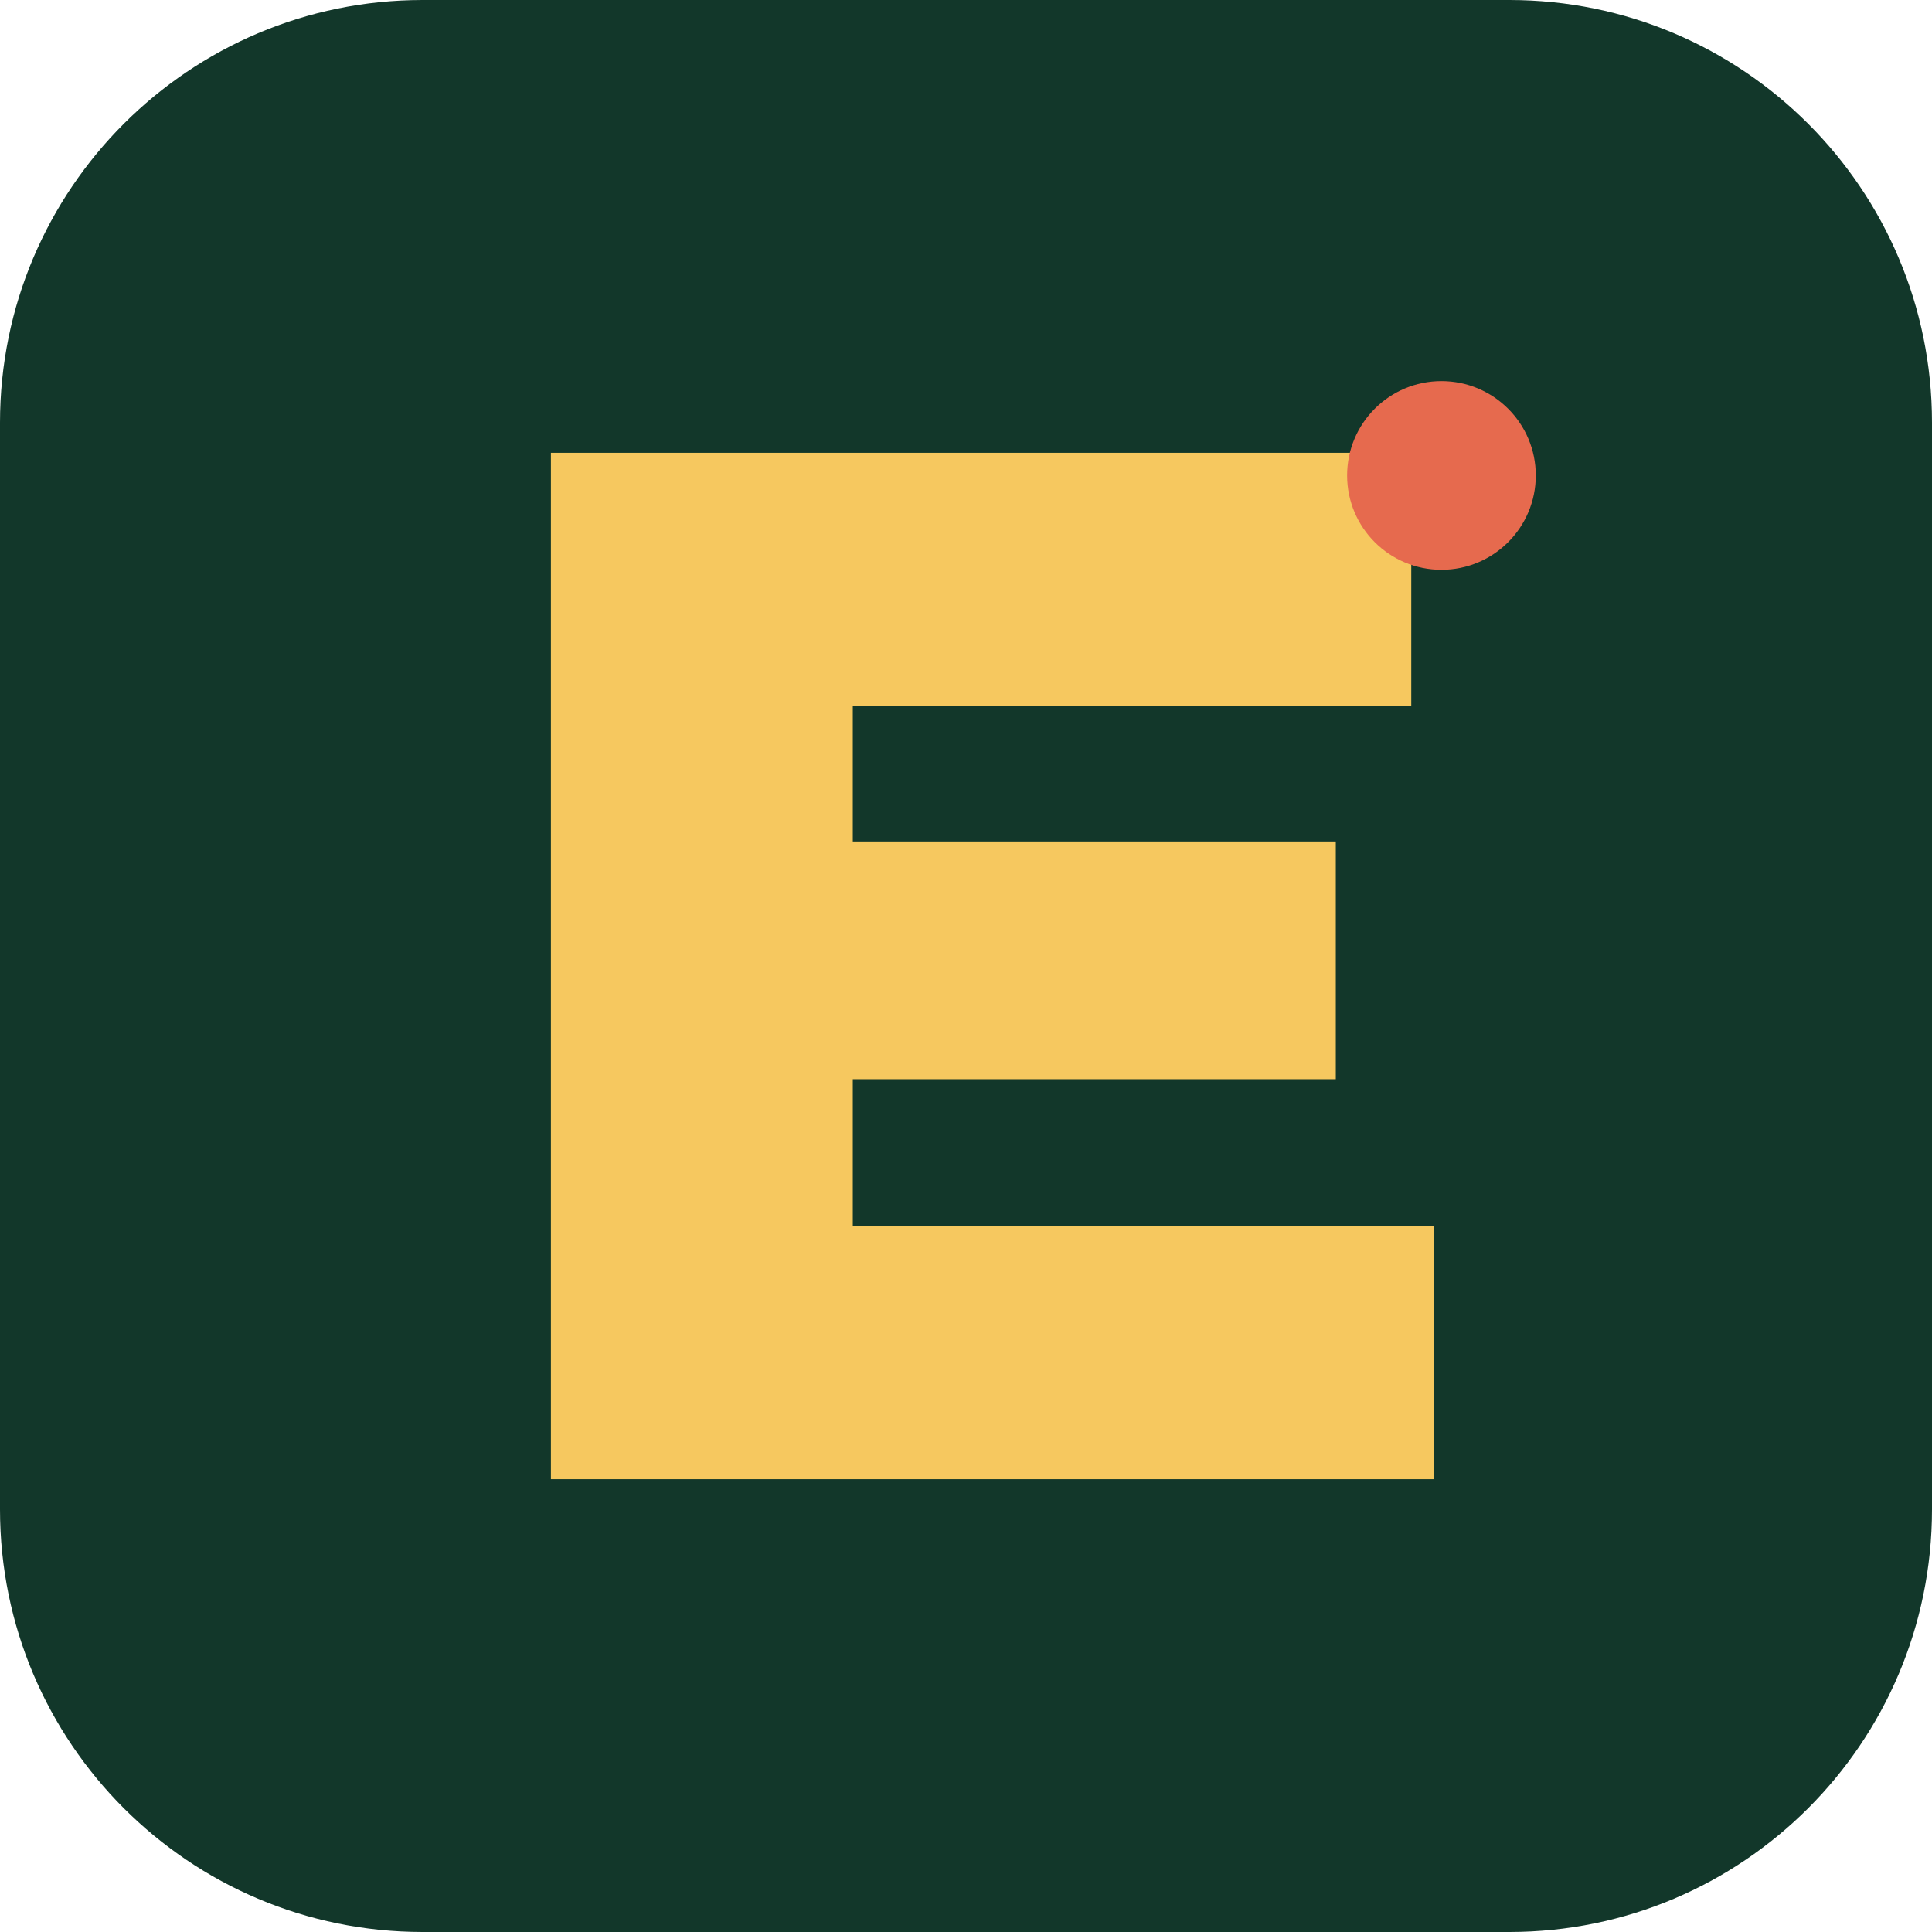
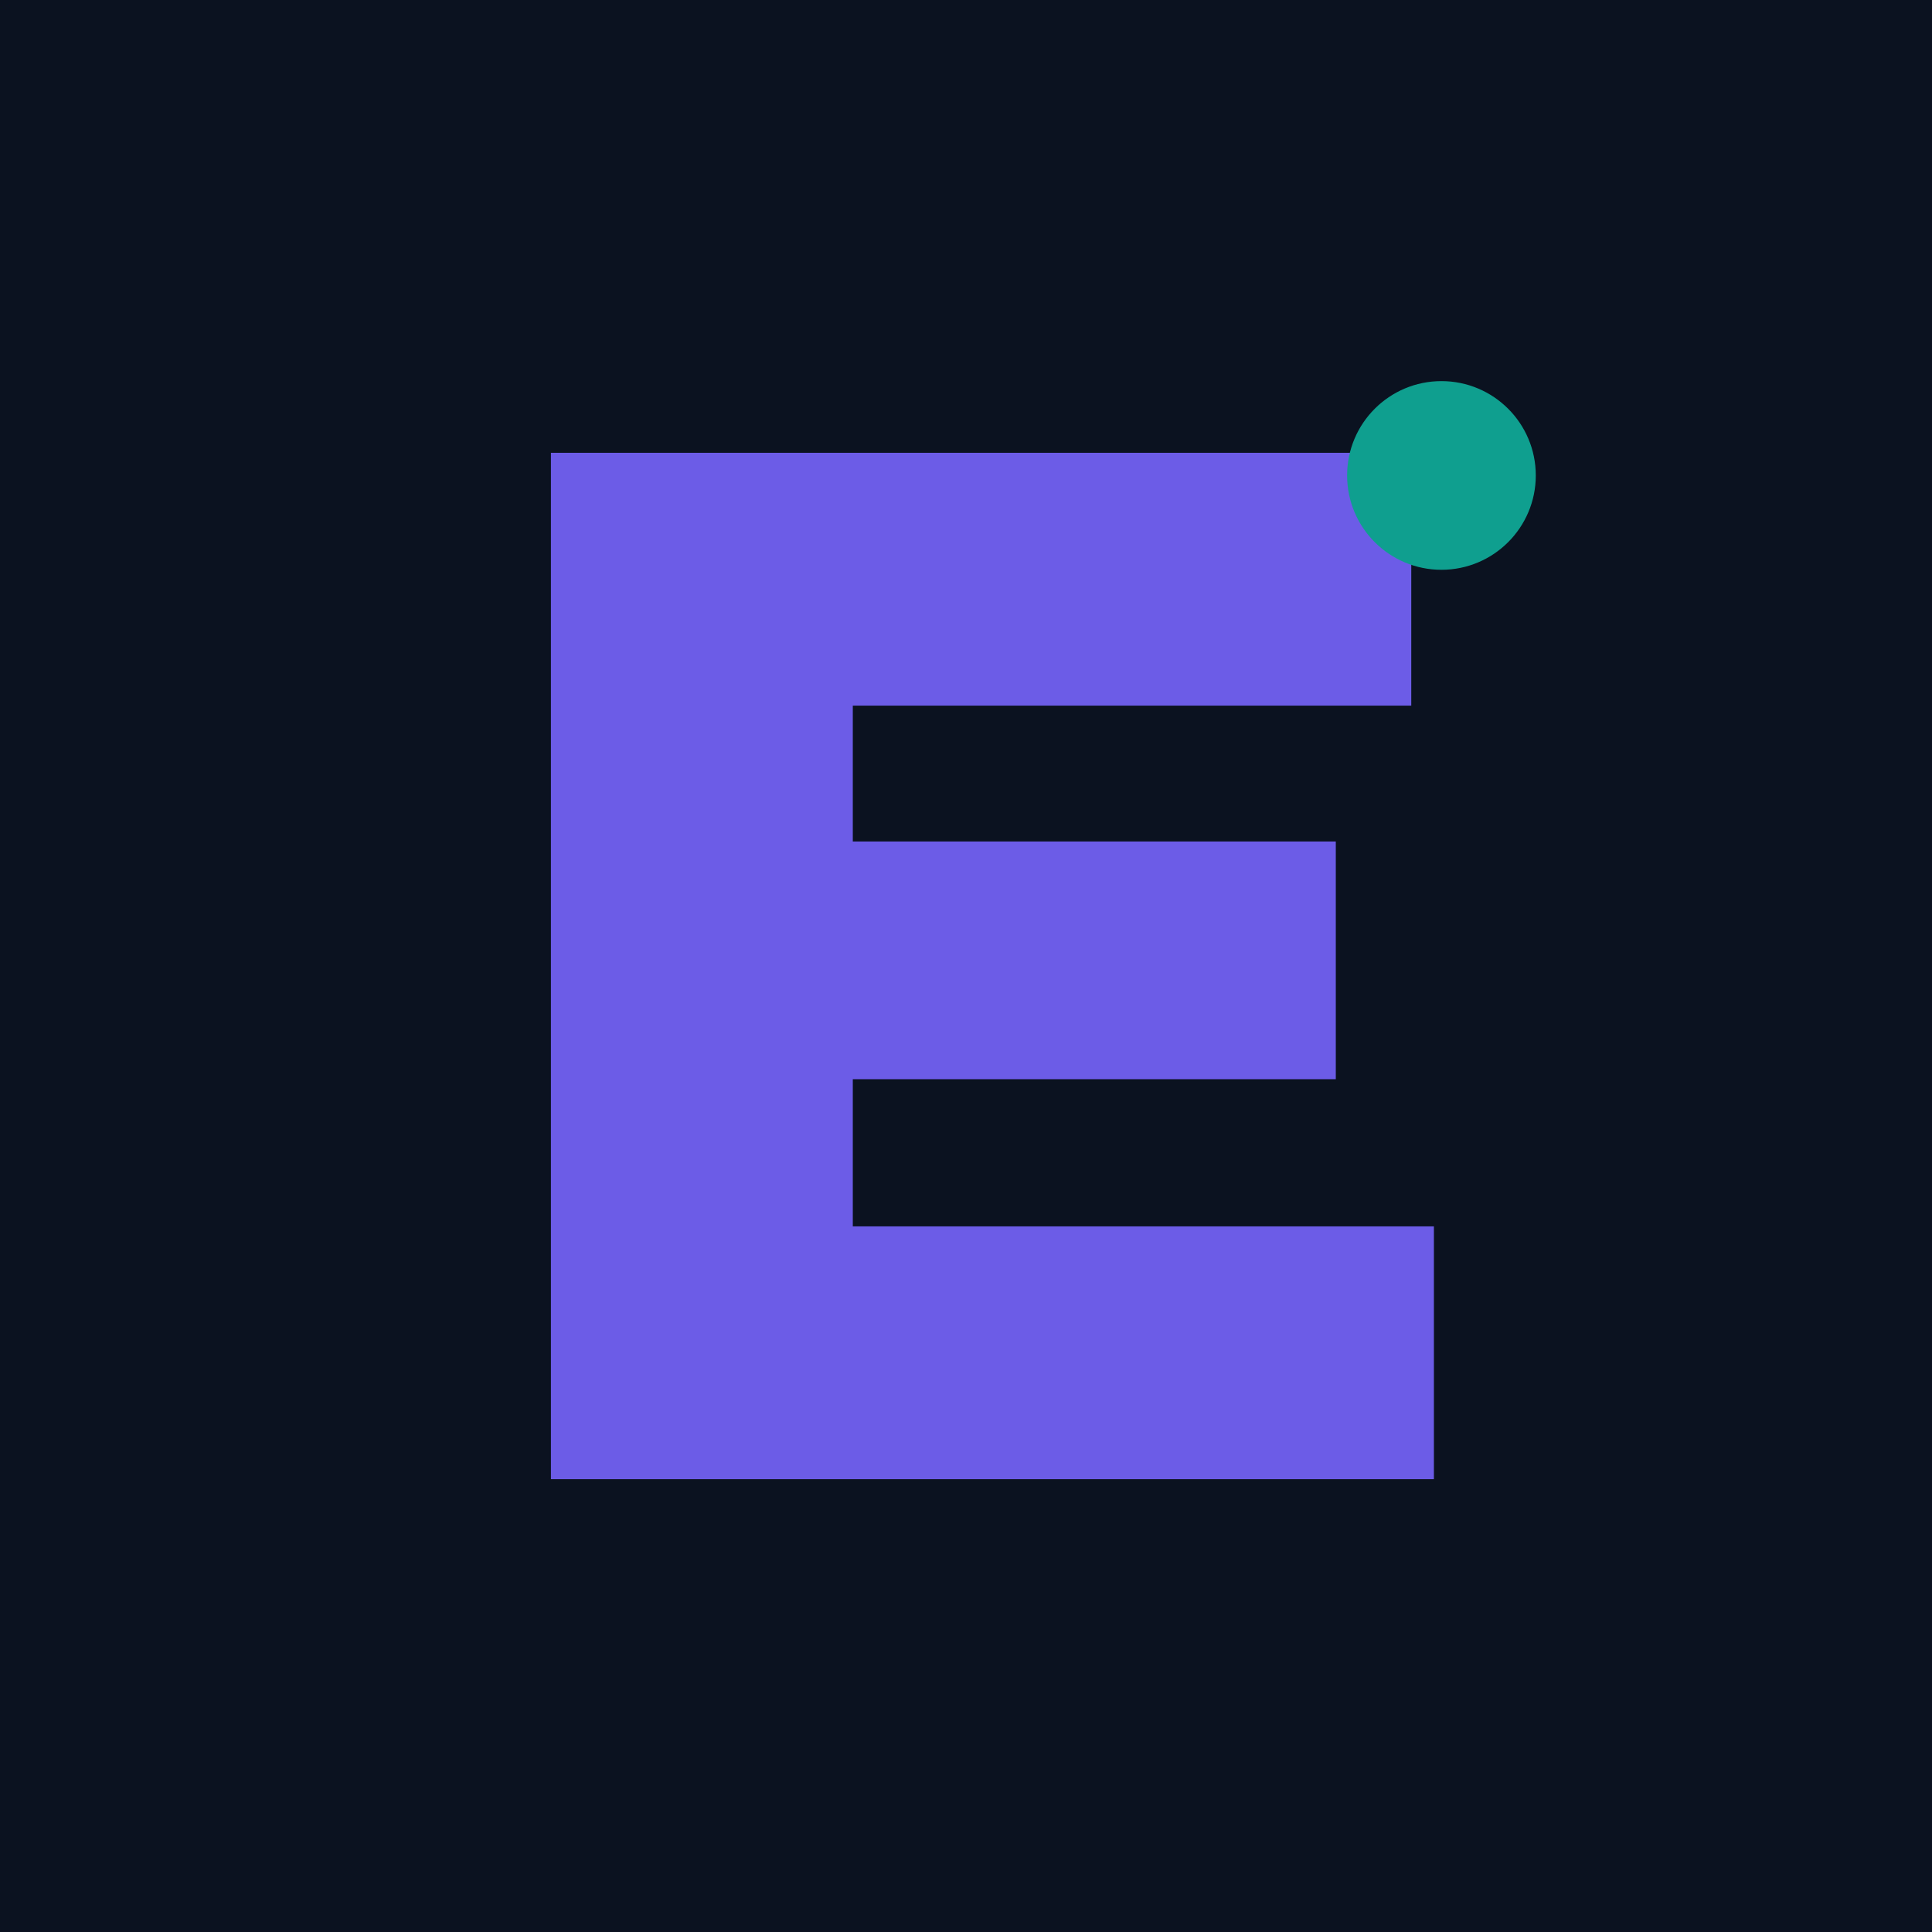
- <svg xmlns="http://www.w3.org/2000/svg" viewBox="0 0 512 512" role="img" aria-labelledby="title">
-   <rect width="512" height="512" rx="112" fill="#12372a" />
-   <path d="M146 120h228v67H226v36h128v63H226v39h154v67H146z" fill="#f6c85f" />
-   <circle cx="382" cy="126" r="25" fill="#e66a4e" />
+ <svg xmlns="http://www.w3.org/2000/svg" viewBox="0 0 512 512" role="img" aria-labelledby="title" data-maskable-safe-area="true">
+   <rect width="512" height="512" fill="#0B1220" />
+   <path d="M146 120h228v67H226v36h128v63H226v39h154v67H146z" fill="#6C5CE7" />
+   <circle cx="382" cy="126" r="25" fill="#0F9F8F" />
</svg>
